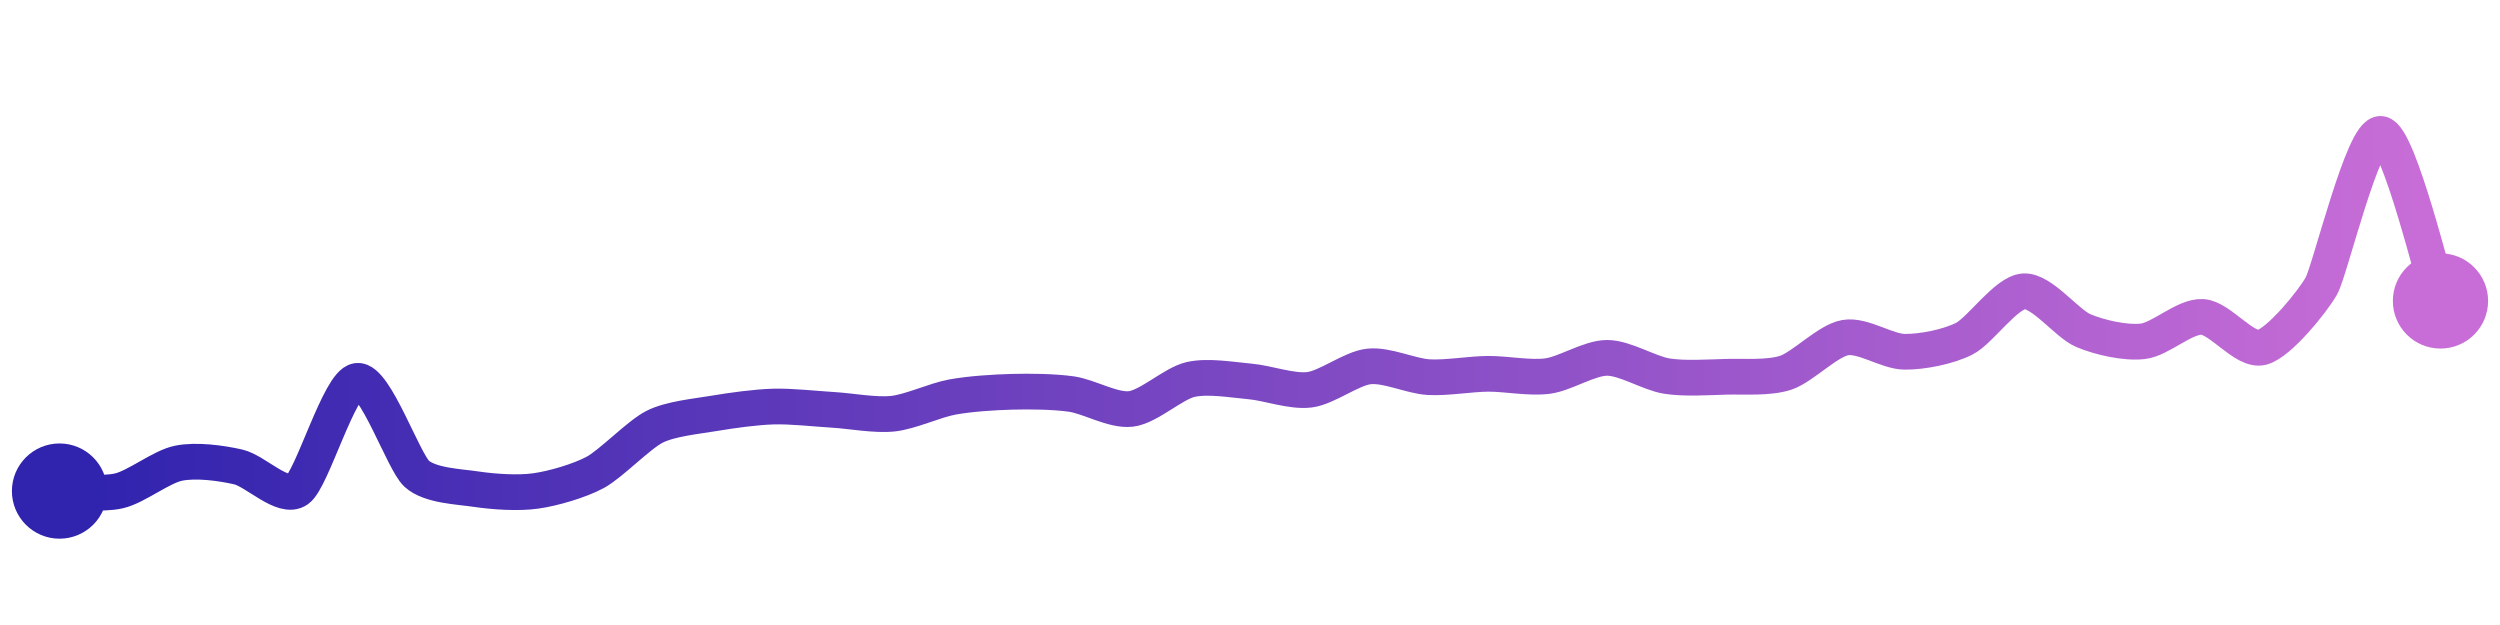
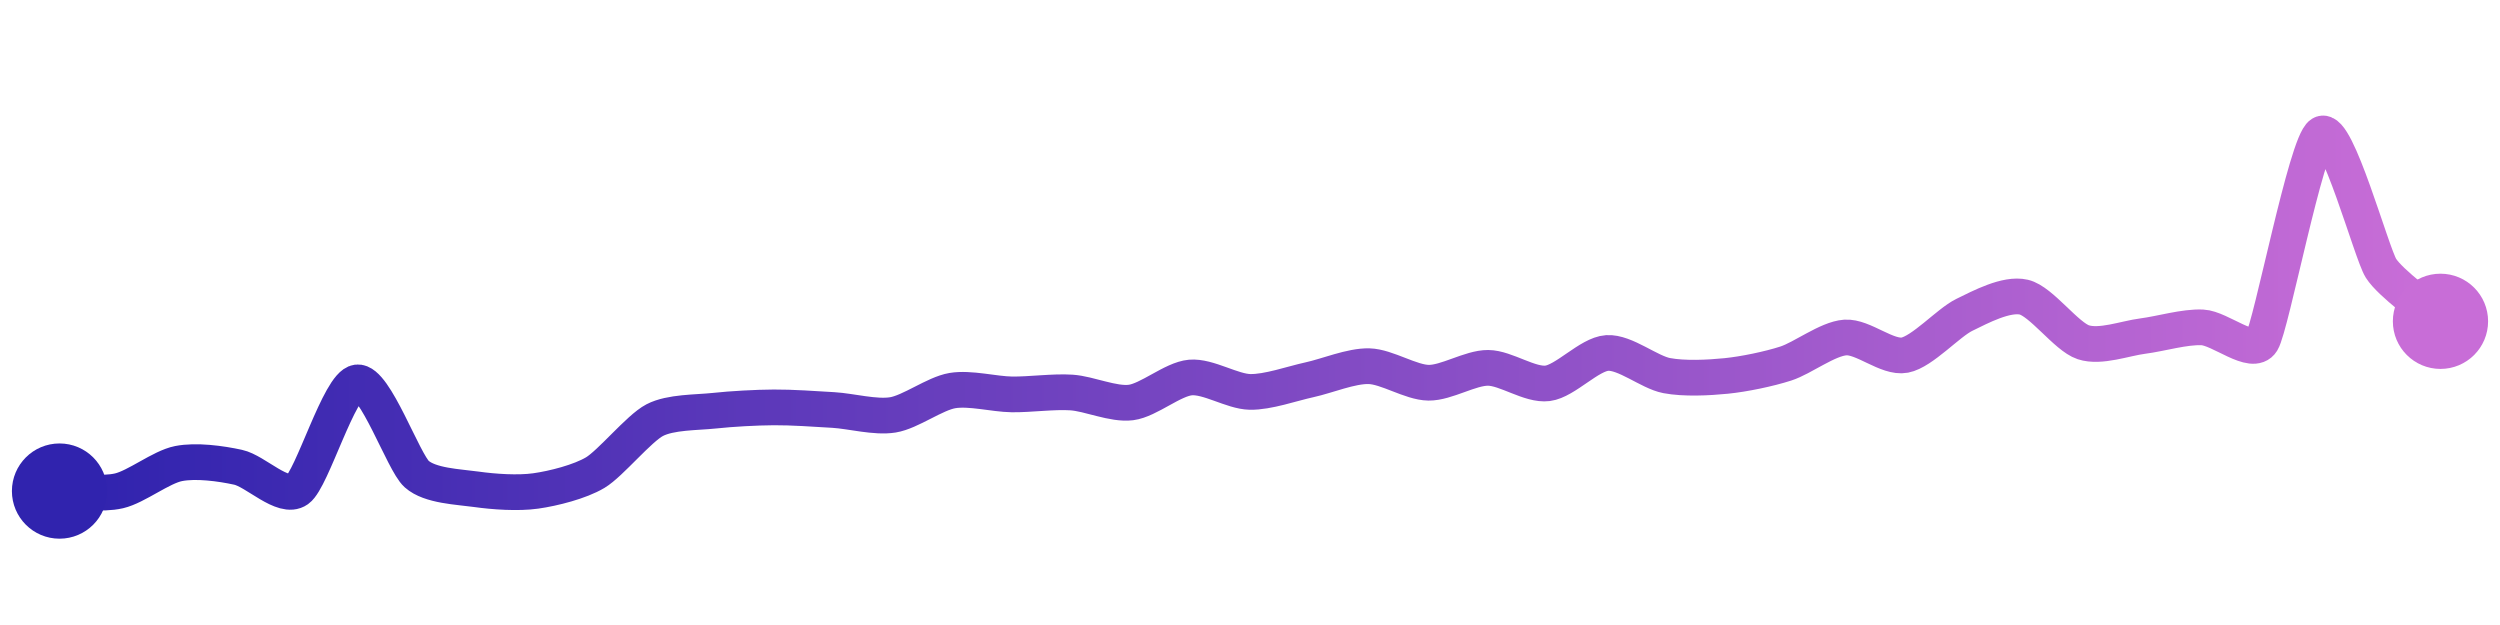
<svg xmlns="http://www.w3.org/2000/svg" width="200" height="50" viewBox="0 0 210 50">
  <defs>
    <linearGradient x1="0%" y1="0%" x2="100%" y2="0%" id="a">
      <stop stop-color="#3023AE" offset="0%" />
      <stop stop-color="#C86DD7" offset="100%" />
    </linearGradient>
  </defs>
-   <path stroke="url(#a)" stroke-width="3" stroke-linejoin="round" stroke-linecap="round" d="M5 40 C 6.5 39.99, 8.54 40.32, 10 39.98 S 13.53 37.96, 15 37.66 S 18.54 37.64, 20 37.97 S 23.78 40.76, 25 39.88 S 28.51 30.94, 30 30.74 S 33.89 37.53, 35 38.54 S 38.52 39.62, 40 39.84 S 43.51 40.2, 45 39.99 S 48.68 39.14, 50 38.43 S 53.66 35.26, 55 34.59 S 58.52 33.72, 60 33.47 S 63.5 32.94, 65 32.9 S 68.5 33.09, 70 33.18 S 73.51 33.66, 75 33.5 S 78.52 32.37, 80 32.1 S 83.5 31.7, 85 31.66 S 88.52 31.64, 90 31.85 S 93.51 33.28, 95 33.1 S 98.54 30.97, 100 30.63 S 103.51 30.66, 105 30.79 S 108.51 31.68, 110 31.49 S 113.51 29.69, 115 29.53 S 118.5 30.34, 120 30.43 S 123.5 30.16, 125 30.15 S 128.51 30.54, 130 30.34 S 133.5 28.81, 135 28.81 S 138.52 30.1, 140 30.34 S 143.5 30.44, 145 30.4 S 148.58 30.53, 150 30.06 S 153.52 27.37, 155 27.11 S 158.5 28.29, 160 28.3 S 163.66 27.88, 165 27.2 S 168.5 23.32, 170 23.22 S 173.62 25.94, 175 26.52 S 178.51 27.59, 180 27.42 S 183.5 25.29, 185 25.37 S 188.55 28.31, 190 27.93 S 194.27 24.07, 195 22.76 S 198.51 9.81, 200 10 S 204.5 22.62, 205 24.03" fill="none" />
+   <path stroke="url(#a)" stroke-width="3" stroke-linejoin="round" stroke-linecap="round" d="M5 40 C 6.5 39.99, 8.54 40.32, 10 39.98 S 13.53 37.98, 15 37.69 S 18.53 37.68, 20 38 S 23.78 40.75, 25 39.88 S 28.51 31.06, 30 30.87 S 33.88 37.57, 35 38.57 S 38.51 39.64, 40 39.85 S 43.51 40.2, 45 39.99 S 48.71 39.22, 50 38.45 S 53.67 34.73, 55 34.04 S 58.51 33.41, 60 33.25 S 63.5 32.98, 65 32.97 S 68.5 33.1, 70 33.19 S 73.52 33.84, 75 33.6 S 78.52 31.81, 80 31.56 S 83.5 31.86, 85 31.88 S 88.5 31.62, 90 31.72 S 93.51 32.75, 95 32.56 S 98.51 30.59, 100 30.46 S 103.5 31.64, 105 31.67 S 108.53 30.97, 110 30.65 S 113.5 29.47, 115 29.51 S 118.5 30.88, 120 30.9 S 123.5 29.64, 125 29.65 S 128.51 31.14, 130 30.95 S 133.5 28.5, 135 28.4 S 138.53 30.02, 140 30.3 S 143.51 30.48, 145 30.33 S 148.57 29.75, 150 29.29 S 153.5 27.21, 155 27.1 S 158.53 28.86, 160 28.58 S 163.65 25.86, 165 25.2 S 168.54 23.37, 170 23.71 S 173.57 27.03, 175 27.5 S 178.51 27.17, 180 26.98 S 183.5 26.18, 185 26.25 S 189.21 28.71, 190 27.43 S 193.72 10.79, 195 10 S 199.2 20.01, 200 21.28 S 203.88 24.74, 205 25.74" fill="none" />
  <circle r="4" cx="5" cy="40" fill="#3023AE" />
-   <circle r="4" cx="205" cy="24.03" fill="#C86DD7" />
+   <circle r="4" cx="205" cy="25.74" fill="#C86DD7" />
</svg>
